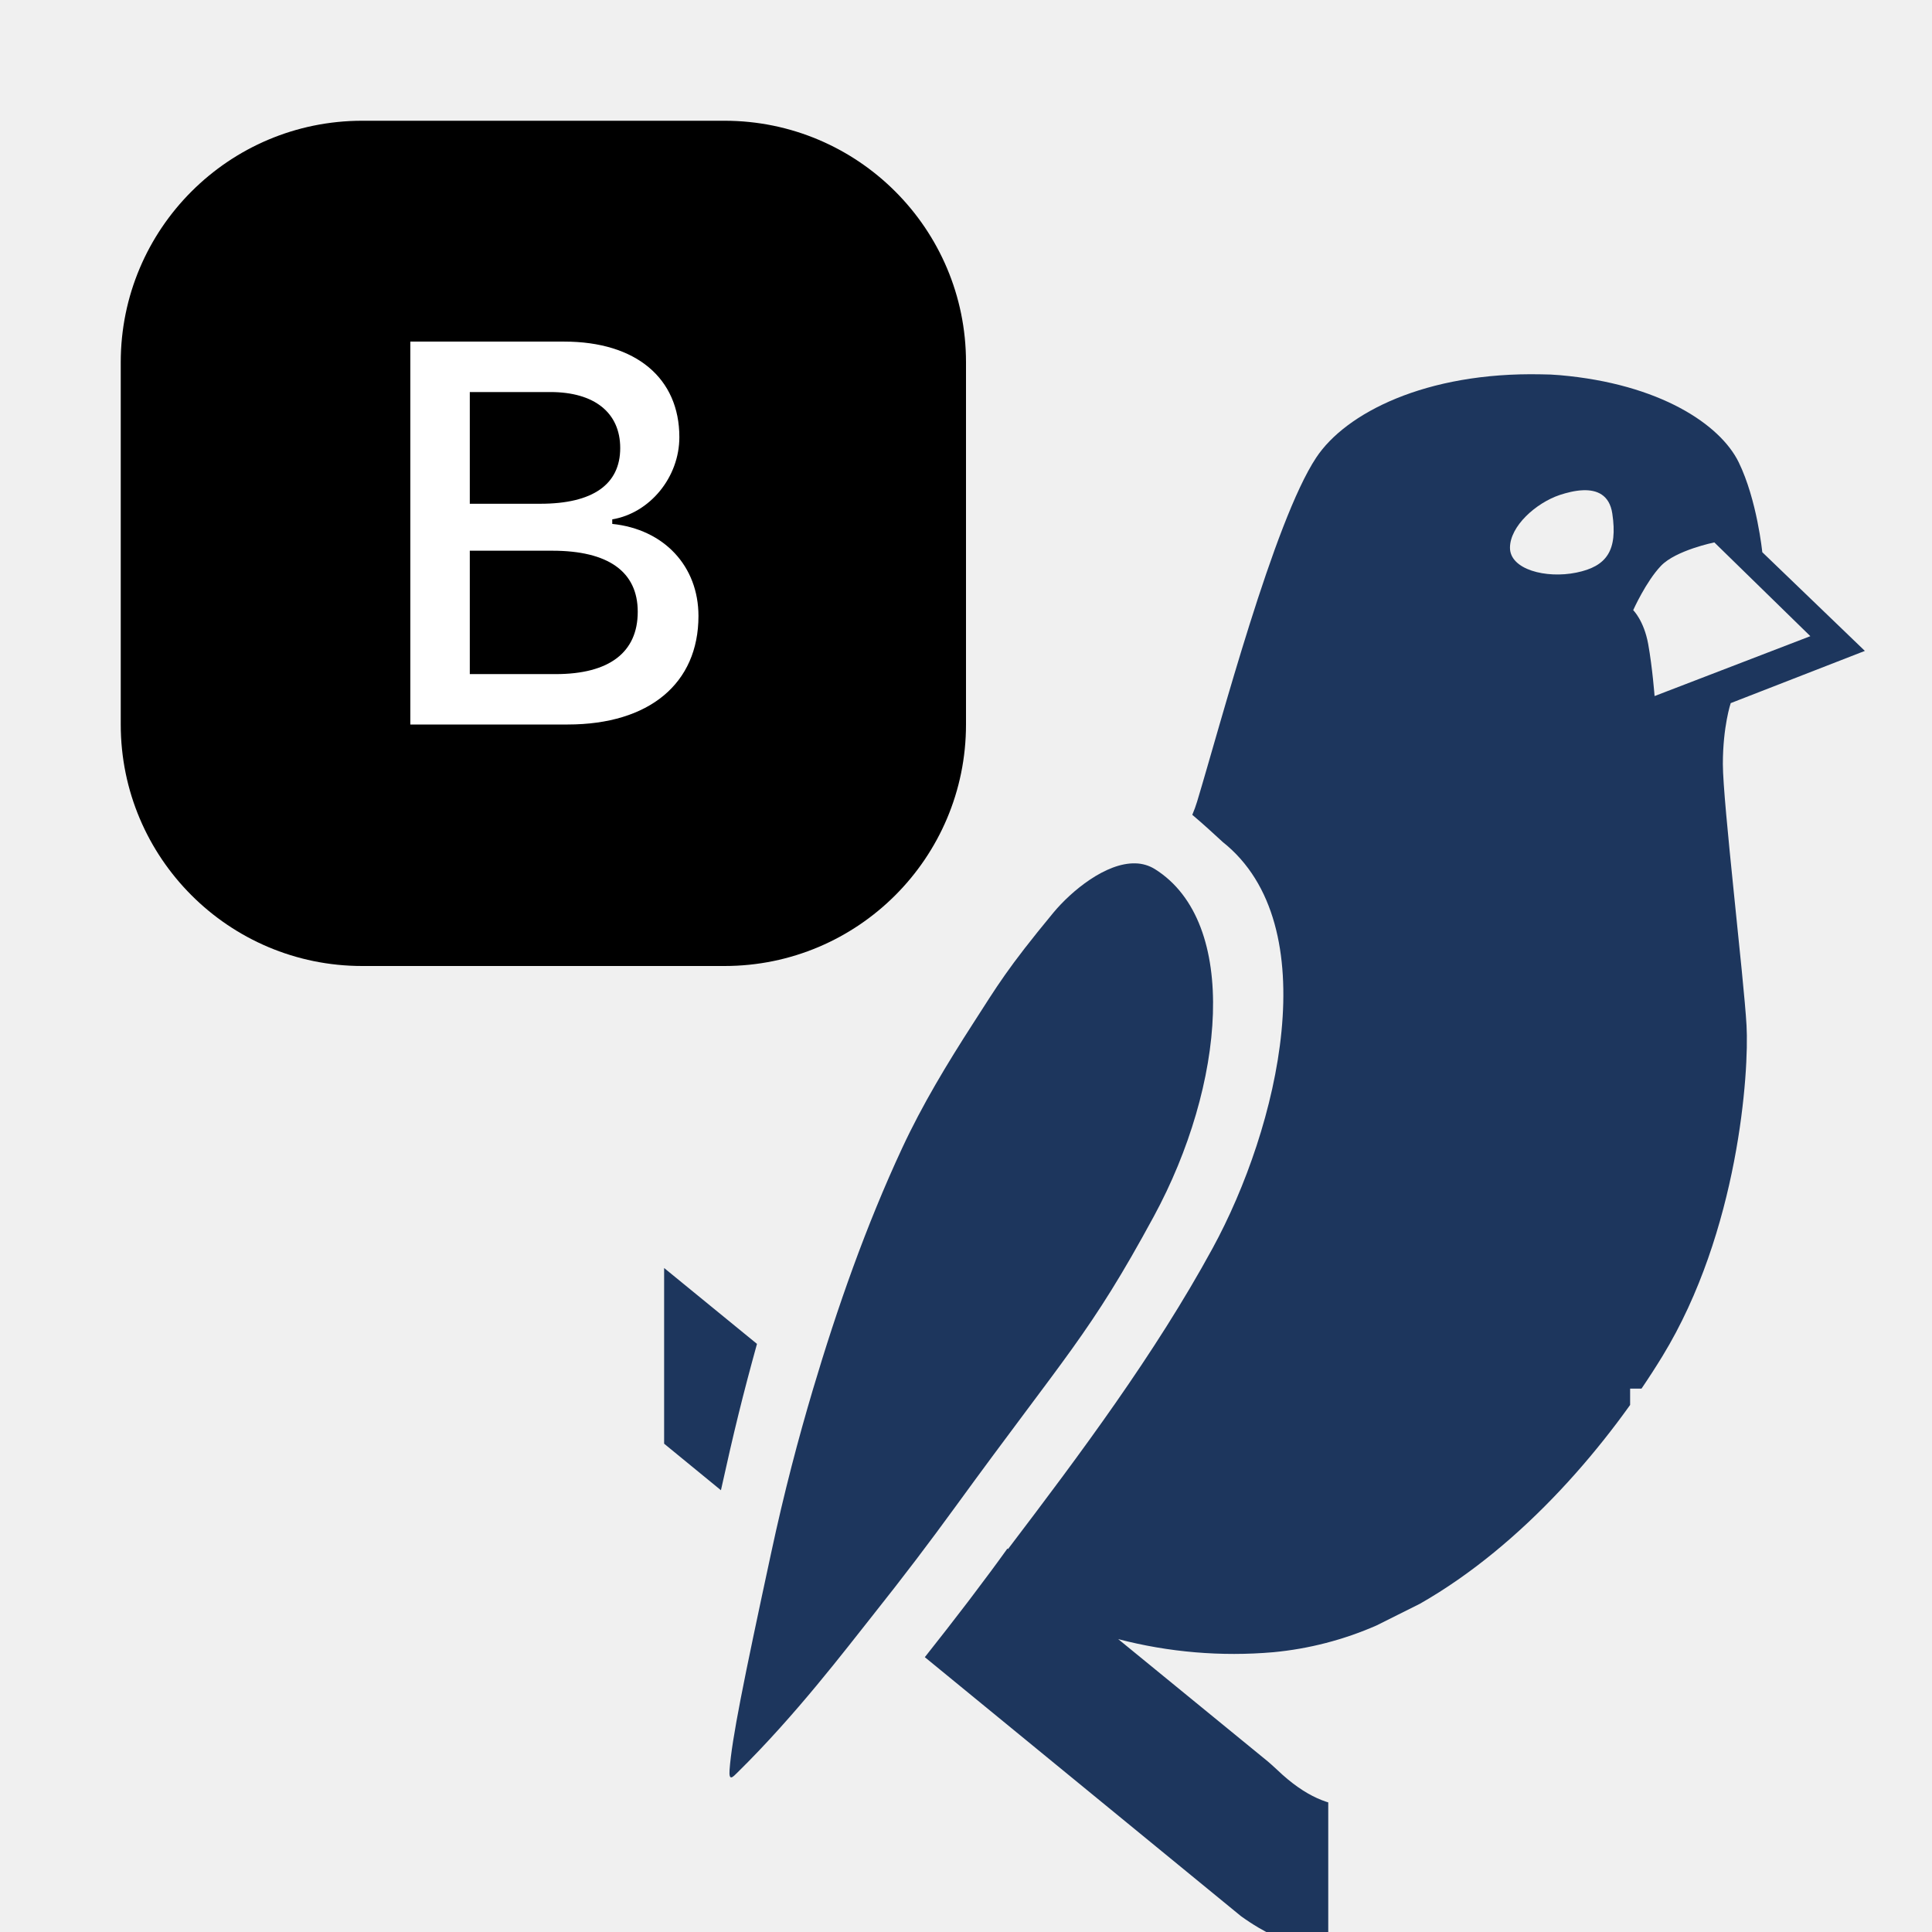
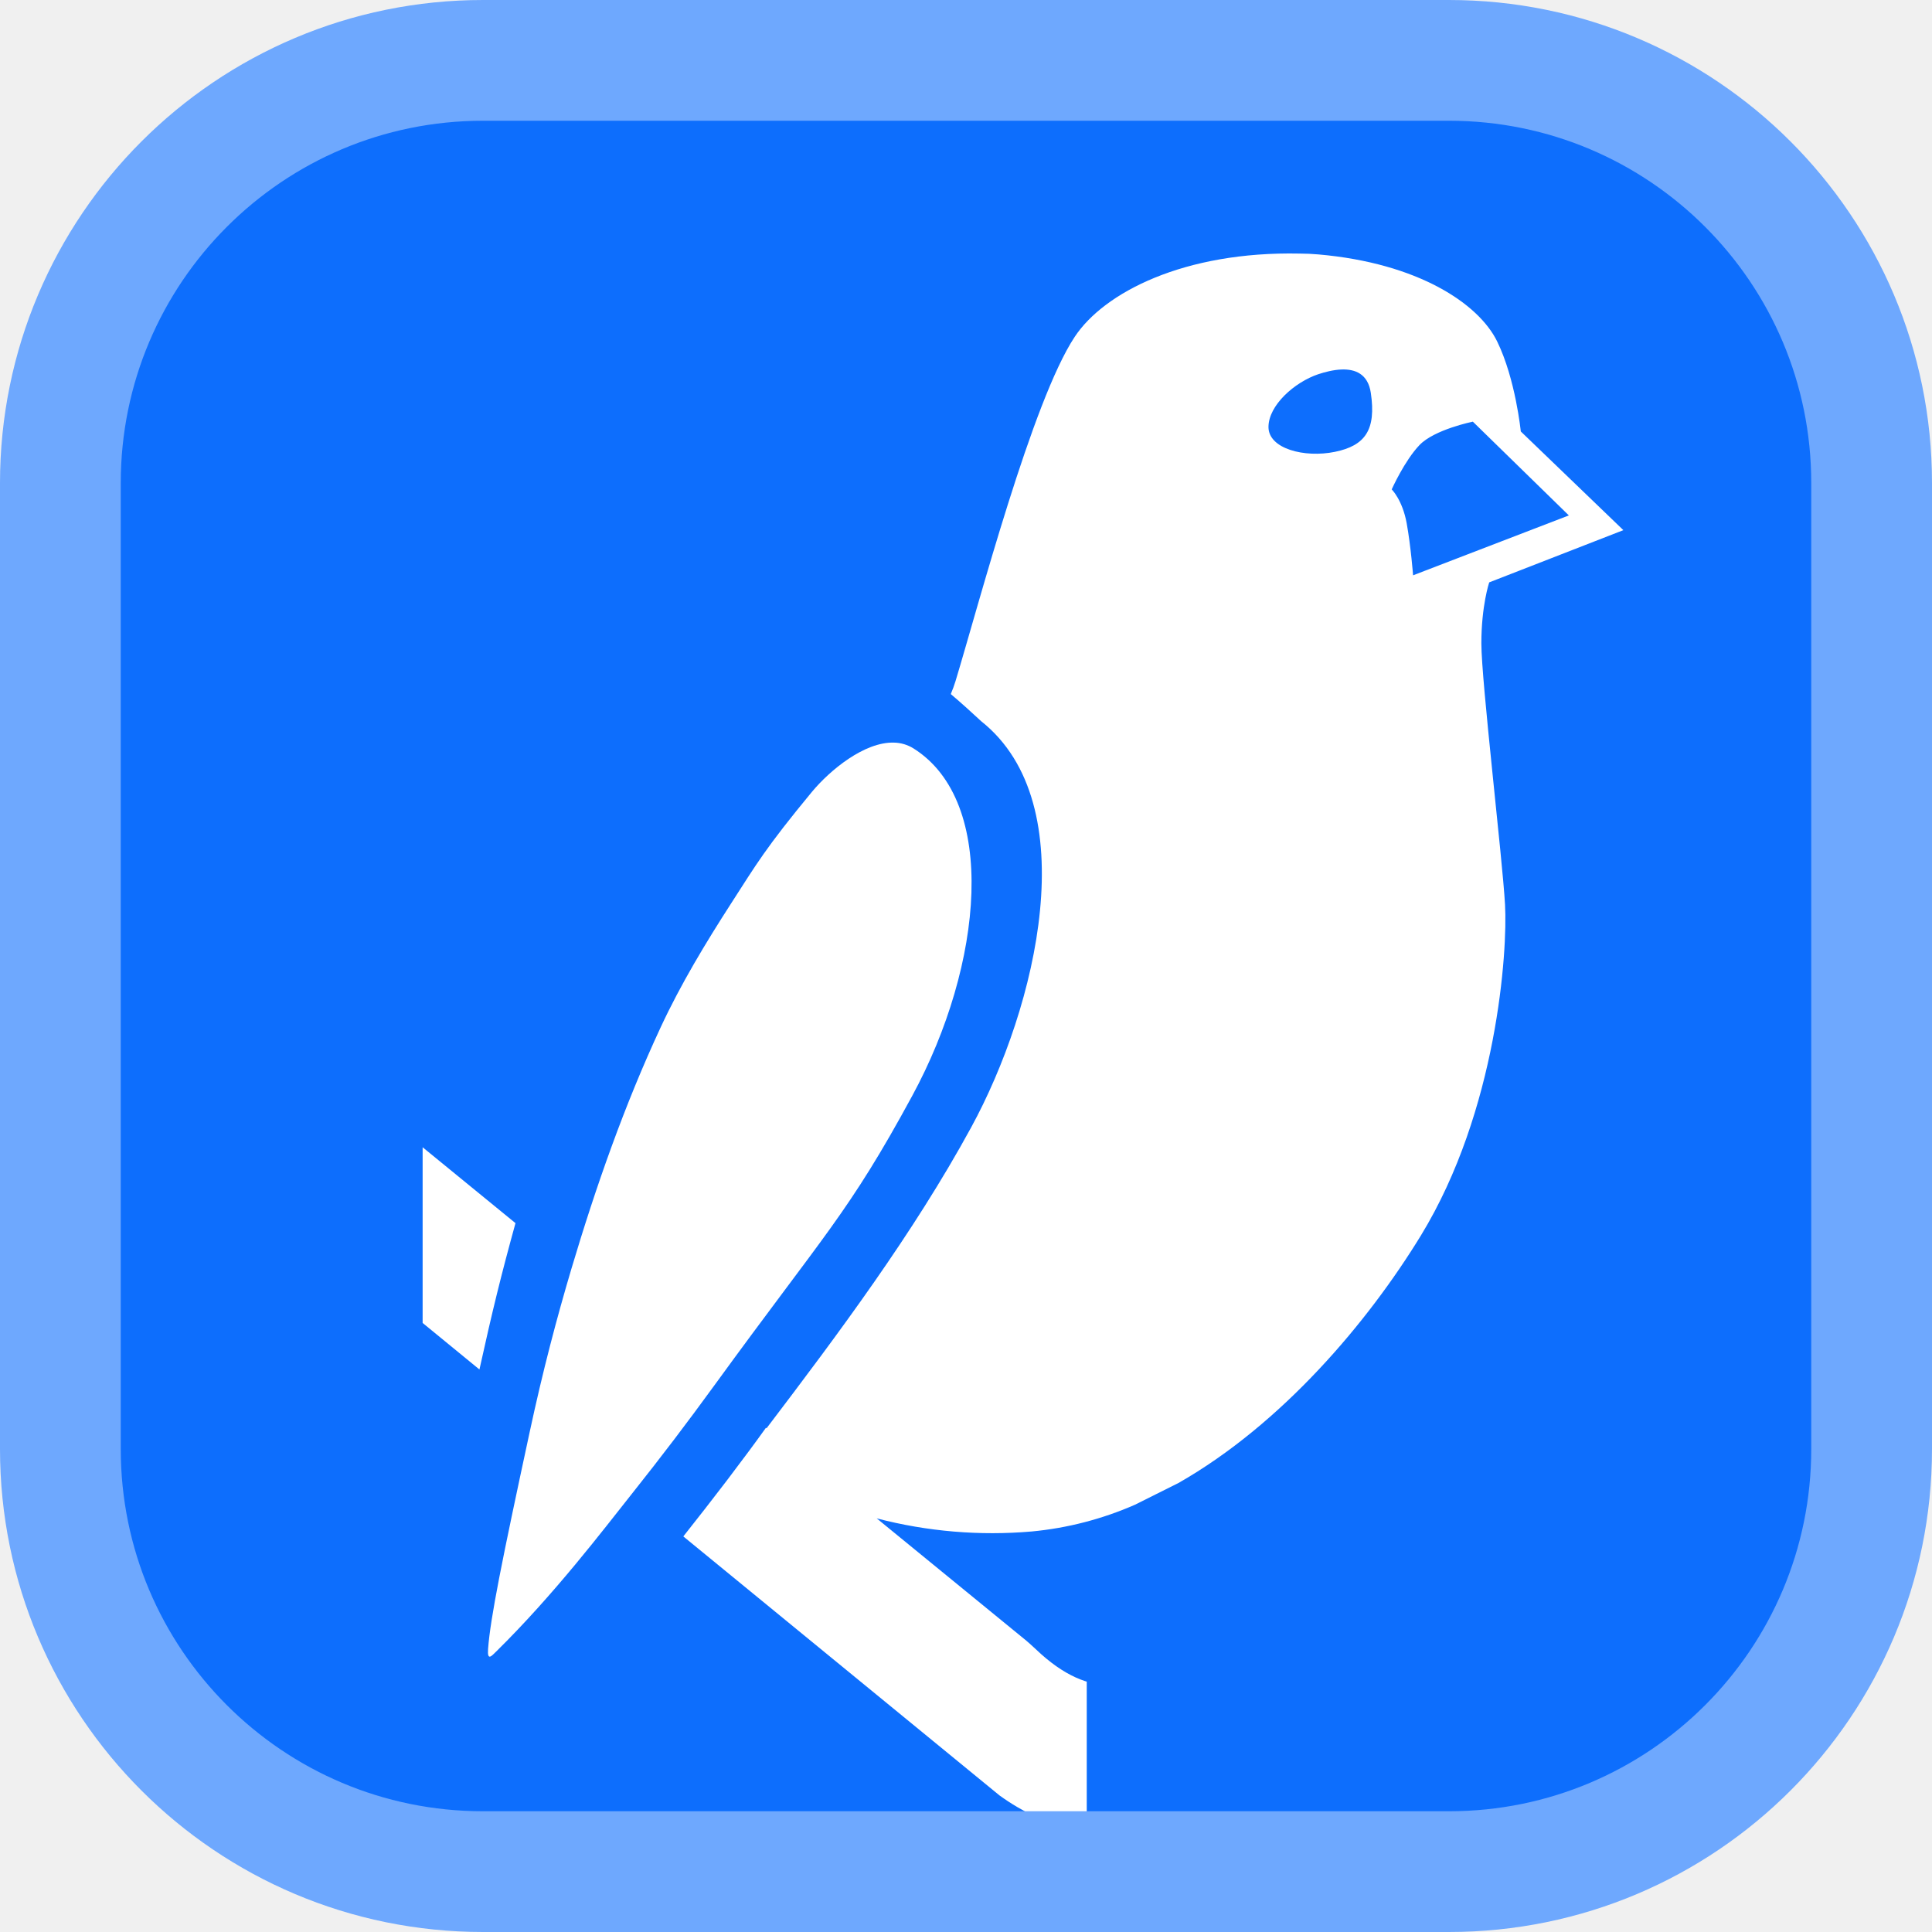
- <svg xmlns="http://www.w3.org/2000/svg" width="32" height="32">
-   <style>
-     path.icon {
-       fill: #1d365d;
-     }
-     rect.badge-bg {
-       fill: oklch(56% 0.26 288); /* --bs-indigo-500 */
-     }
-     @media (prefers-color-scheme: dark) {
-       path.icon {
-         fill: #6a91cf;
-       }
-     }
-     </style>
+ <svg xmlns="http://www.w3.org/2000/svg" width="32" height="32" viewBox="0 0 32 32">
  <defs>
-     <clipPath id="bird-only" clipPathUnits="userSpaceOnUse">
-       <path d="M19.5 -1L32 -1L32 17L27 17L27 18L22 22L22 27L11 27L11 12L19.5 5Z" />
+     <clipPath id="bird-clip-v5" clipPathUnits="userSpaceOnUse">
+       <path d="M19.5 -1L32 -1L32 16L28.5 16L27 18L22 22L22 27L11 27L11 12L19.5 5Z" />
    </clipPath>
  </defs>
-   <g transform="translate(0,6)">
-     <path class="icon" clip-path="url(#bird-only)" d="M4.458.007A4.462 4.462 0 0 0-.014 4.48v23.057a4.462 4.462 0 0 0 4.472 4.471h23.057a4.462 4.462 0 0 0 4.471-4.471V18.45H29.505l-6.217 5.063v.001l-.008.011c-.02.017-.041.031-.063.049-.413.337-1.119.645-2.063-.26-.05-.049-.156-.14-.156-.14l-2.477-2.025a7.586 7.586 0 0 0 2.568.217 5.555 5.555 0 0 0 1.71-.443l.72-.36c1.719-.98 3.14-2.667 4.016-4.1 1.263-2.068 1.437-4.712 1.393-5.48-.043-.77-.392-3.702-.392-4.327s.13-1.01.13-1.01l2.222-.865-1.699-1.635s-.086-.865-.391-1.49C28.493 1.031 27.49.358 25.836.214a3.584 3.584 0 0 0-.31-.014c-1.913-.04-3.24.644-3.726 1.38-.701 1.058-1.581 4.403-1.973 5.7-.021.07-.048.142-.079.216.177.149.358.315.504.45 1.733 1.376.92 4.736-.168 6.73-.954 1.75-2.197 3.414-3.388 4.981l-.01-.008c-.18.252-.38.52-.59.797l-.068.09a64.19 64.19 0 0 1-.71.912l5.237 4.29c.194.14.386.252.573.341v3.595H7.388V14.953l4.553 3.73c.218-.988.36-1.564.597-2.424l-5.164-4.22 11.898-9.69V.007H4.458zm21.76 2.113c.226-.009.44.071.487.387.091.612-.092.874-.595.977-.504.103-1.1-.051-1.1-.411s.432-.743.825-.875c.11-.036.249-.073.384-.078zm-21.461.22h10.962l-.07.048-9.495 7.636c-.66.524-1.03 1.193-1.03 1.973 0 .033.002.065.003.097h-.002v17.58h-.368a2.432 2.432 0 0 1-2.437-2.437V4.778a2.432 2.432 0 0 1 2.437-2.437zm23.638.644 1.59 1.553-2.58.992s-.036-.475-.106-.863c-.071-.388-.248-.56-.248-.56s.212-.475.46-.734c.247-.259.884-.388.884-.388zM18.807 8.3c-.49-.015-1.062.458-1.36.817-.77.932-.922 1.202-1.332 1.838-.428.664-.839 1.344-1.172 2.06-.6 1.289-1.073 2.638-1.479 4.001-.239.805-.473 1.686-.693 2.713-.456 2.118-.65 3.074-.687 3.585-.015.205.06.112.13.045.966-.95 1.78-2.023 2.248-2.612.501-.63.925-1.189 1.368-1.798 1.832-2.52 2.22-2.846 3.28-4.8 1.18-2.174 1.426-4.87.02-5.753a.633.633 0 0 0-.323-.096zm10.846 12.968v5.969a2.432 2.432 0 0 1-2.437 2.437h-3.568V26.13c.13-.066.272-.156.406-.28l.026-.016 5.573-4.565z" />
+   <rect fill="#0d6efd" x="1" y="1" width="30" height="30" rx="7" />
+   <g transform="translate(-4, 4)">
+     <path fill="#ffffff" clip-path="url(#bird-clip-v5)" d="M4.458.007A4.462 4.462 0 0 0-.014 4.48v23.057a4.462 4.462 0 0 0 4.472 4.471h23.057a4.462 4.462 0 0 0 4.471-4.471V18.45H29.505l-6.217 5.063v.001l-.008.011c-.02.017-.041.031-.063.049-.413.337-1.119.645-2.063-.26-.05-.049-.156-.14-.156-.14l-2.477-2.025a7.586 7.586 0 0 0 2.568.217 5.555 5.555 0 0 0 1.71-.443l.72-.36c1.719-.98 3.14-2.667 4.016-4.1 1.263-2.068 1.437-4.712 1.393-5.48-.043-.77-.392-3.702-.392-4.327s.13-1.01.13-1.01l2.222-.865-1.699-1.635s-.086-.865-.391-1.49C28.493 1.031 27.49.358 25.836.214a3.584 3.584 0 0 0-.31-.014c-1.913-.04-3.24.644-3.726 1.38-.701 1.058-1.581 4.403-1.973 5.7-.021.07-.048.142-.079.216.177.149.358.315.504.45 1.733 1.376.92 4.736-.168 6.73-.954 1.75-2.197 3.414-3.388 4.981l-.01-.008c-.18.252-.38.52-.59.797l-.068.09a64.19 64.19 0 0 1-.71.912l5.237 4.29c.194.14.386.252.573.341v3.595H7.388V14.953l4.553 3.73c.218-.988.36-1.564.597-2.424l-5.164-4.22 11.898-9.69V.007H4.458zm21.76 2.113c.226-.009.44.071.487.387.091.612-.092.874-.595.977-.504.103-1.1-.051-1.1-.411s.432-.743.825-.875c.11-.036.249-.073.384-.078zm-21.461.22h10.962l-.07.048-9.495 7.636c-.66.524-1.03 1.193-1.03 1.973 0 .033.002.065.003.097h-.002v17.58h-.368a2.432 2.432 0 0 1-2.437-2.437V4.778a2.432 2.432 0 0 1 2.437-2.437zm23.638.644 1.59 1.553-2.58.992s-.036-.475-.106-.863c-.071-.388-.248-.56-.248-.56s.212-.475.46-.734c.247-.259.884-.388.884-.388zM18.807 8.3c-.49-.015-1.062.458-1.36.817-.77.932-.922 1.202-1.332 1.838-.428.664-.839 1.344-1.172 2.06-.6 1.289-1.073 2.638-1.479 4.001-.239.805-.473 1.686-.693 2.713-.456 2.118-.65 3.074-.687 3.585-.015.205.06.112.13.045.966-.95 1.78-2.023 2.248-2.612.501-.63.925-1.189 1.368-1.798 1.832-2.52 2.22-2.846 3.28-4.8 1.18-2.174 1.426-4.87.02-5.753a.633.633 0 0 0-.323-.096zm10.846 12.968v5.969a2.432 2.432 0 0 1-2.437 2.437h-3.568V26.13c.13-.066.272-.156.406-.28l.026-.016 5.573-4.565Z" />
  </g>
-   <g transform="translate(2,2)">
-     <rect class="badge-bg" x="0" y="0" width="14" height="14" rx="4" />
-     <g transform="translate(1,1) scale(0.75)">
-       <path fill="#fff" d="M5.062 12h3.475c1.804 0 2.888-.908 2.888-2.396 0-1.102-.761-1.916-1.904-2.034v-.1c.832-.14 1.482-.93 1.482-1.816 0-1.3-.955-2.11-2.542-2.11H5.062zm1.313-4.875V4.658h1.78c.973 0 1.542.457 1.542 1.237 0 .802-.604 1.23-1.764 1.23zm0 3.762V8.162h1.822c1.236 0 1.887.463 1.887 1.348 0 .896-.627 1.377-1.811 1.377z" />
-     </g>
-   </g>
+   <rect fill="none" stroke="#6ea8fe" stroke-width="2" x="1" y="1" width="30" height="30" rx="7" />
</svg>
